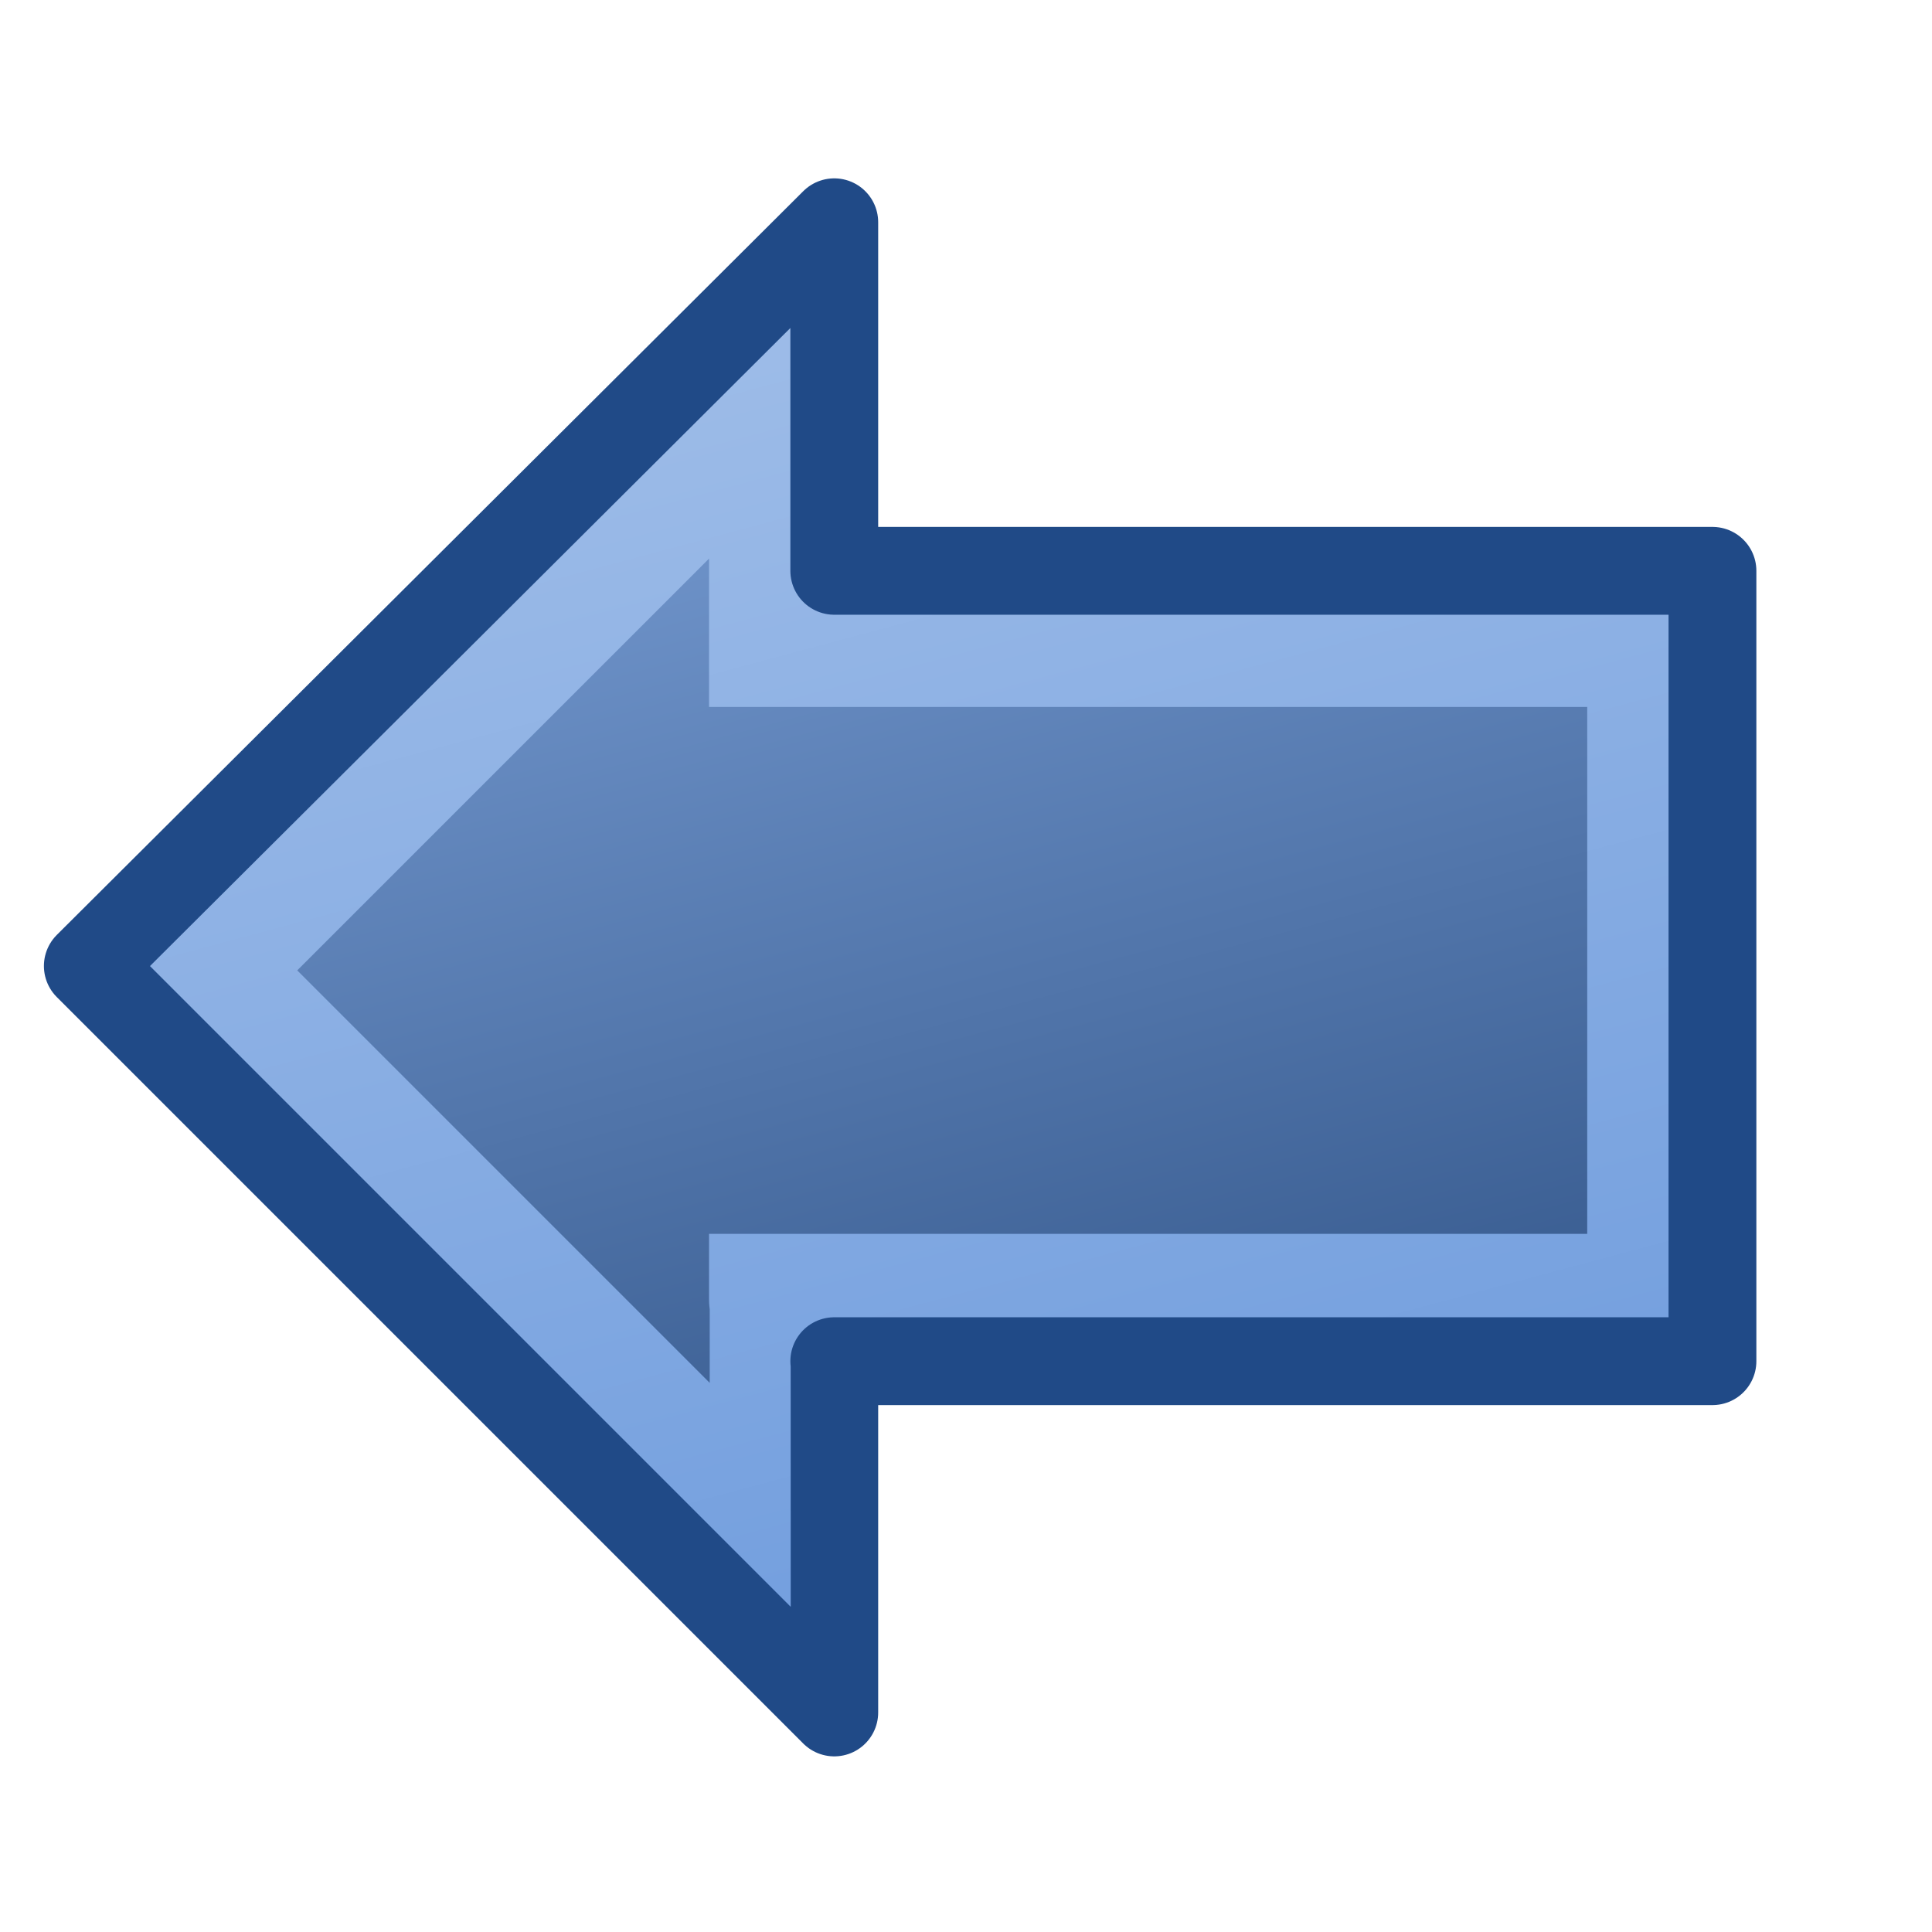
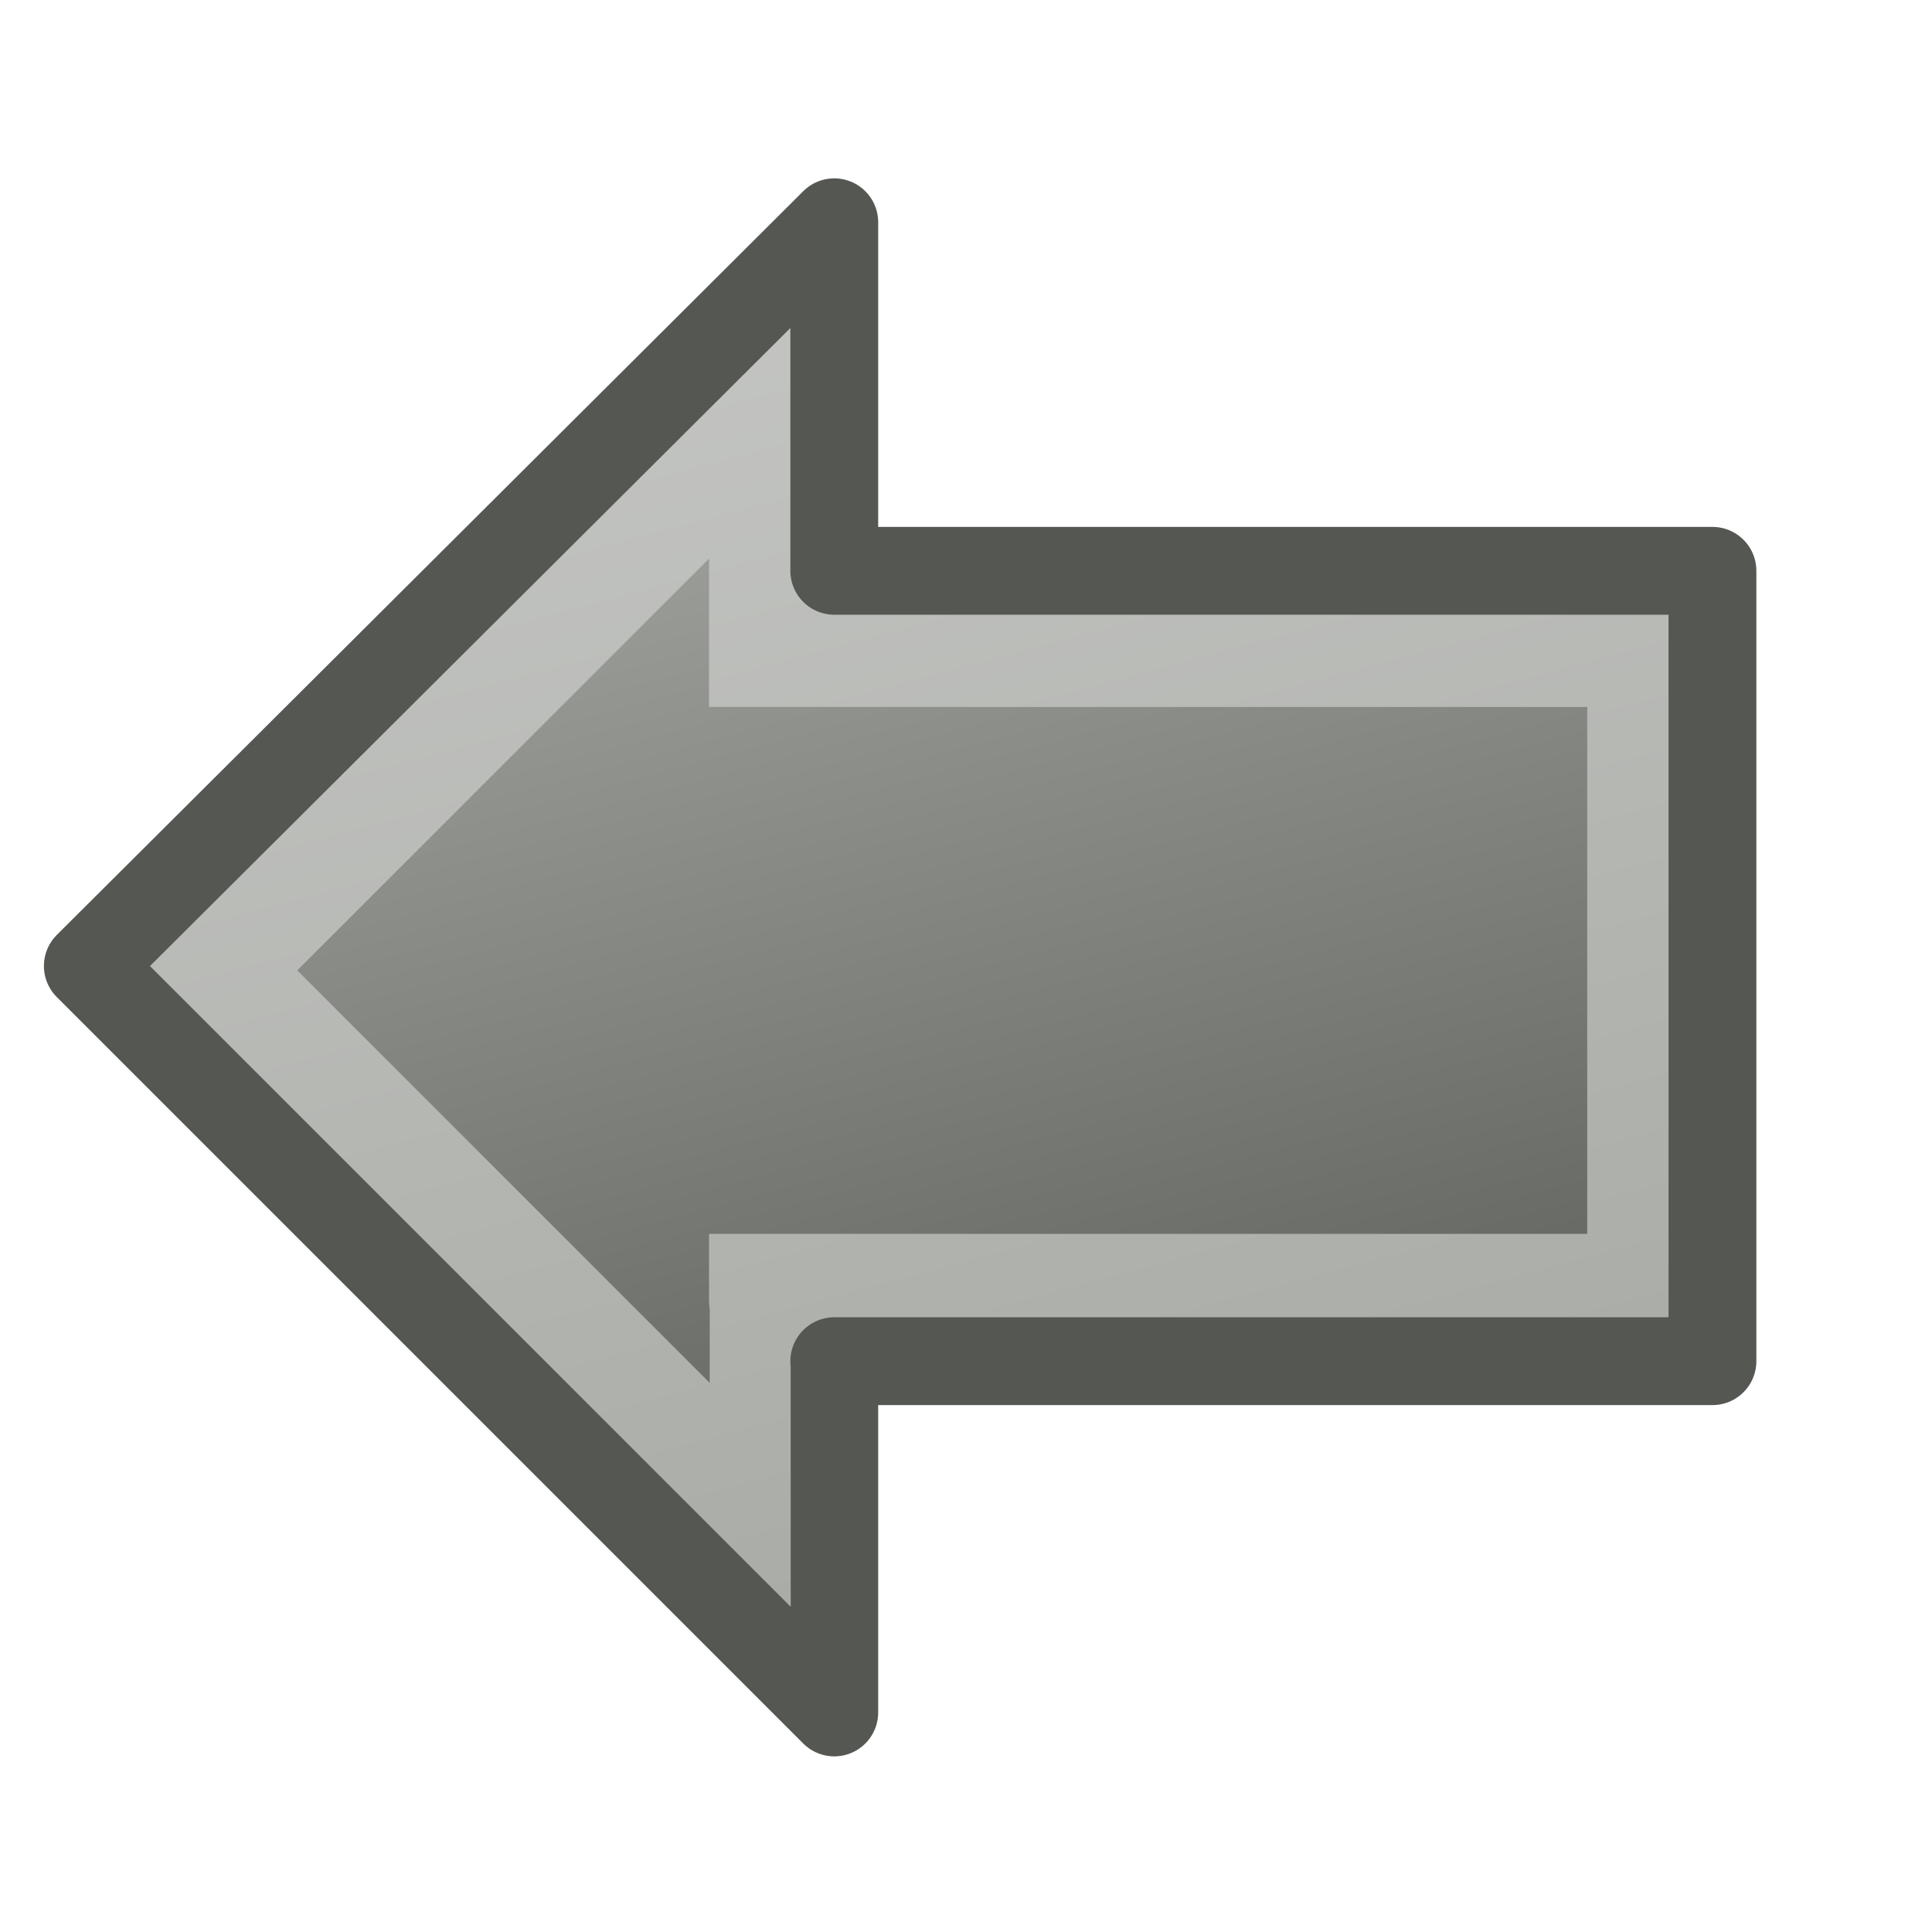
<svg xmlns="http://www.w3.org/2000/svg" xmlns:xlink="http://www.w3.org/1999/xlink" width="22" height="22" id="svg3810" version="1.1">
  <defs id="defs3812">
    <linearGradient xlink:href="#linearGradient3851" id="linearGradient3800" x1="4.924" y1="10.177" x2="10.726" y2="31.83" gradientUnits="userSpaceOnUse" />
    <linearGradient id="linearGradient3851">
-       <stop style="stop-color:#86abe2;stop-opacity:1;" offset="0" id="stop3853" />
-       <stop style="stop-color:#1b3e71;stop-opacity:1;" offset="1" id="stop3855" />
+       <stop style="stop-color:#b4b6b2;stop-opacity:1;" offset="0" id="stop3853" />
+       <stop style="stop-color:#464844;stop-opacity:1;" offset="1" id="stop3855" />
    </linearGradient>
    <linearGradient xlink:href="#linearGradient3835" id="linearGradient3808" x1="4.924" y1="10.177" x2="10.726" y2="31.83" gradientUnits="userSpaceOnUse" />
    <linearGradient id="linearGradient3835">
-       <stop style="stop-color:#a6c2ea;stop-opacity:1;" offset="0" id="stop3837" />
-       <stop style="stop-color:#6595db;stop-opacity:1;" offset="1" id="stop3839" />
+       <stop style="stop-color:#c8c9c7;stop-opacity:1;" offset="0" id="stop3837" />
+       <stop style="stop-color:#a0a39d;stop-opacity:1;" offset="1" id="stop3839" />
    </linearGradient>
    <linearGradient xlink:href="#linearGradient3851" id="linearGradient3912" gradientUnits="userSpaceOnUse" x1="12.21" y1="10.177" x2="6.352" y2="32.04" gradientTransform="matrix(-1,0,0,1,22.07354,16)" />
    <linearGradient xlink:href="#linearGradient3835" id="linearGradient3914" gradientUnits="userSpaceOnUse" x1="12.21" y1="10.177" x2="6.352" y2="32.04" gradientTransform="matrix(-1,0,0,1,22.07354,16)" />
  </defs>
  <g id="layer1" transform="translate(0,-26)">
    <path style="fill:url(#linearGradient3912);fill-opacity:1;fill-rule:evenodd;stroke:url(#linearGradient3914);stroke-width:1.5;stroke-linejoin:miter;stroke-miterlimit:4;stroke-dasharray:none" d="m 8.824,30.55 c 0,0 1.59e-4,1.833 0,2.75 l 10,0 0,7.5 -10,0 c 1.58e-4,0.919 -5.5e-4,2.746 0,2.75 L 2.324,37.05 8.824,30.55 z" id="path3789" />
-     <path style="fill:none;stroke:#204a87;stroke-width:1;stroke-linecap:round;stroke-linejoin:round;stroke-miterlimit:4;stroke-opacity:1" d="m 9.5,28.531 c 0,0 2.34e-4,2.548 0,3.969 l 10,0 0,9 -10,0 c 1.74e-4,1.443 -7.78e-4,3.994 0,4 l -8.5,-8.5 8.5,-8.469 z" id="rect3778" />
+     <path style="fill:none;stroke:#555753;stroke-width:1;stroke-linecap:round;stroke-linejoin:round;stroke-miterlimit:4;stroke-opacity:1" d="m 9.5,28.531 c 0,0 2.34e-4,2.548 0,3.969 l 10,0 0,9 -10,0 c 1.74e-4,1.443 -7.78e-4,3.994 0,4 l -8.5,-8.5 8.5,-8.469 z" id="rect3778" />
  </g>
</svg>
